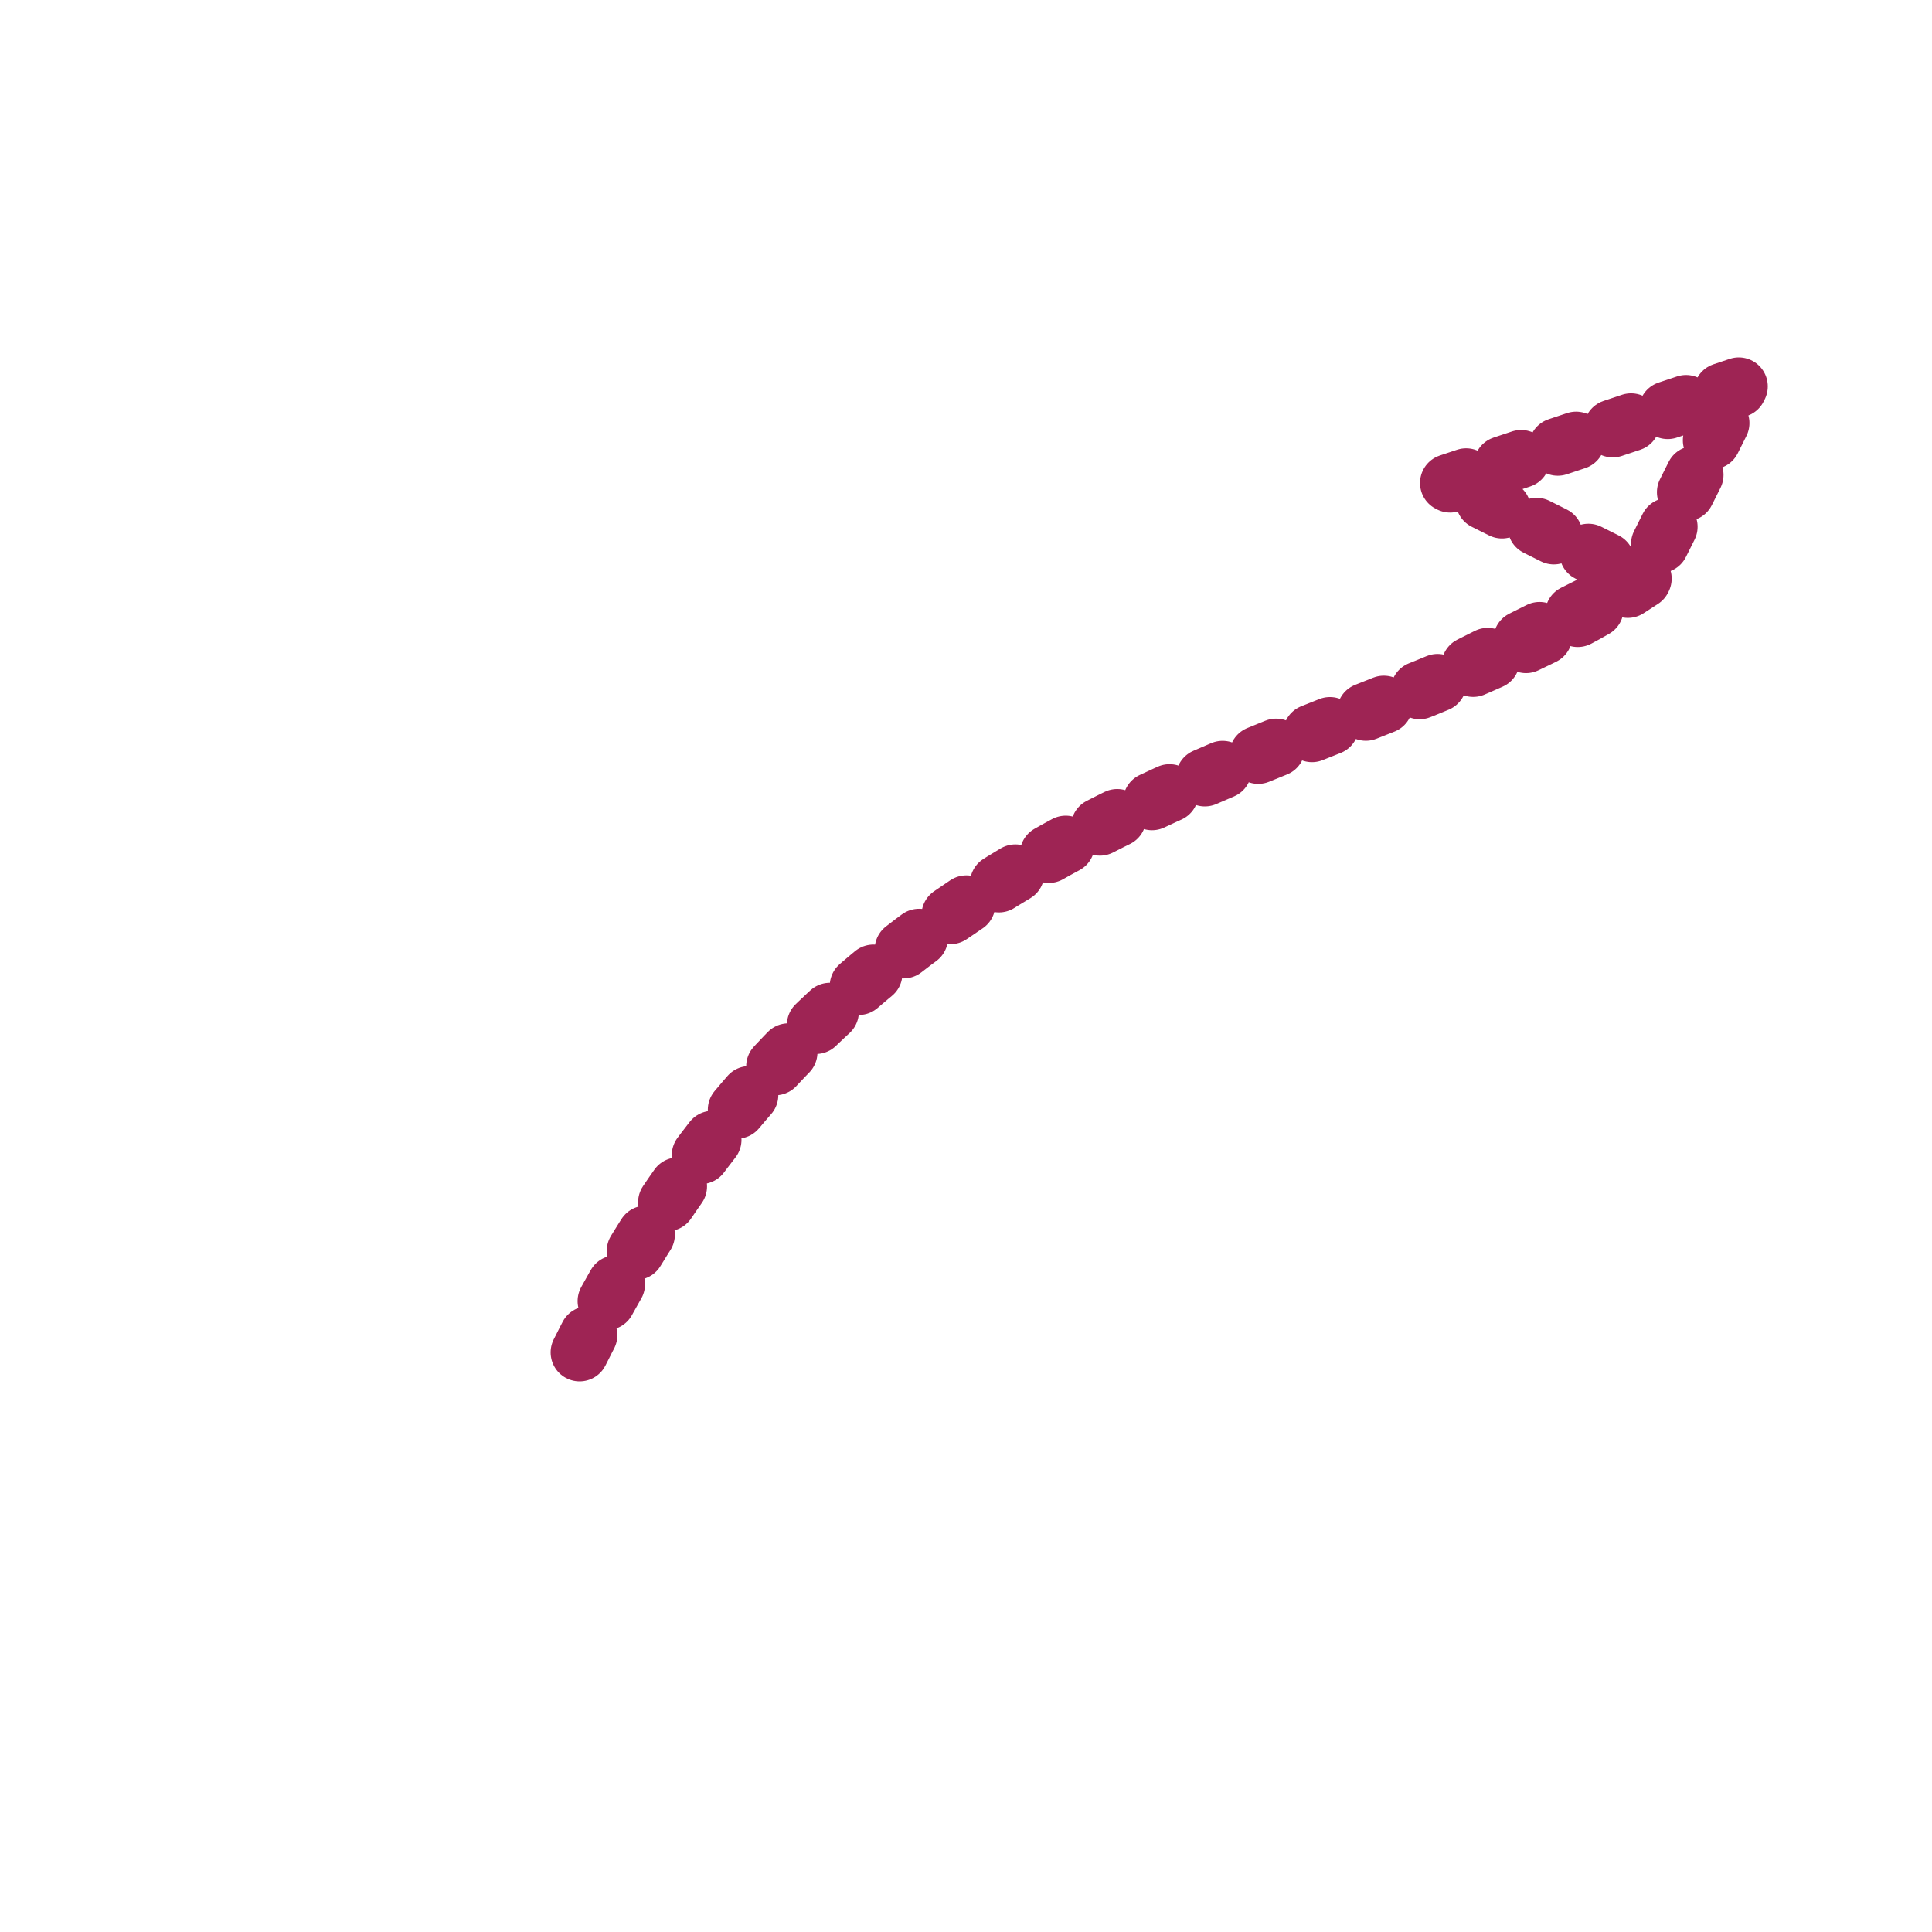
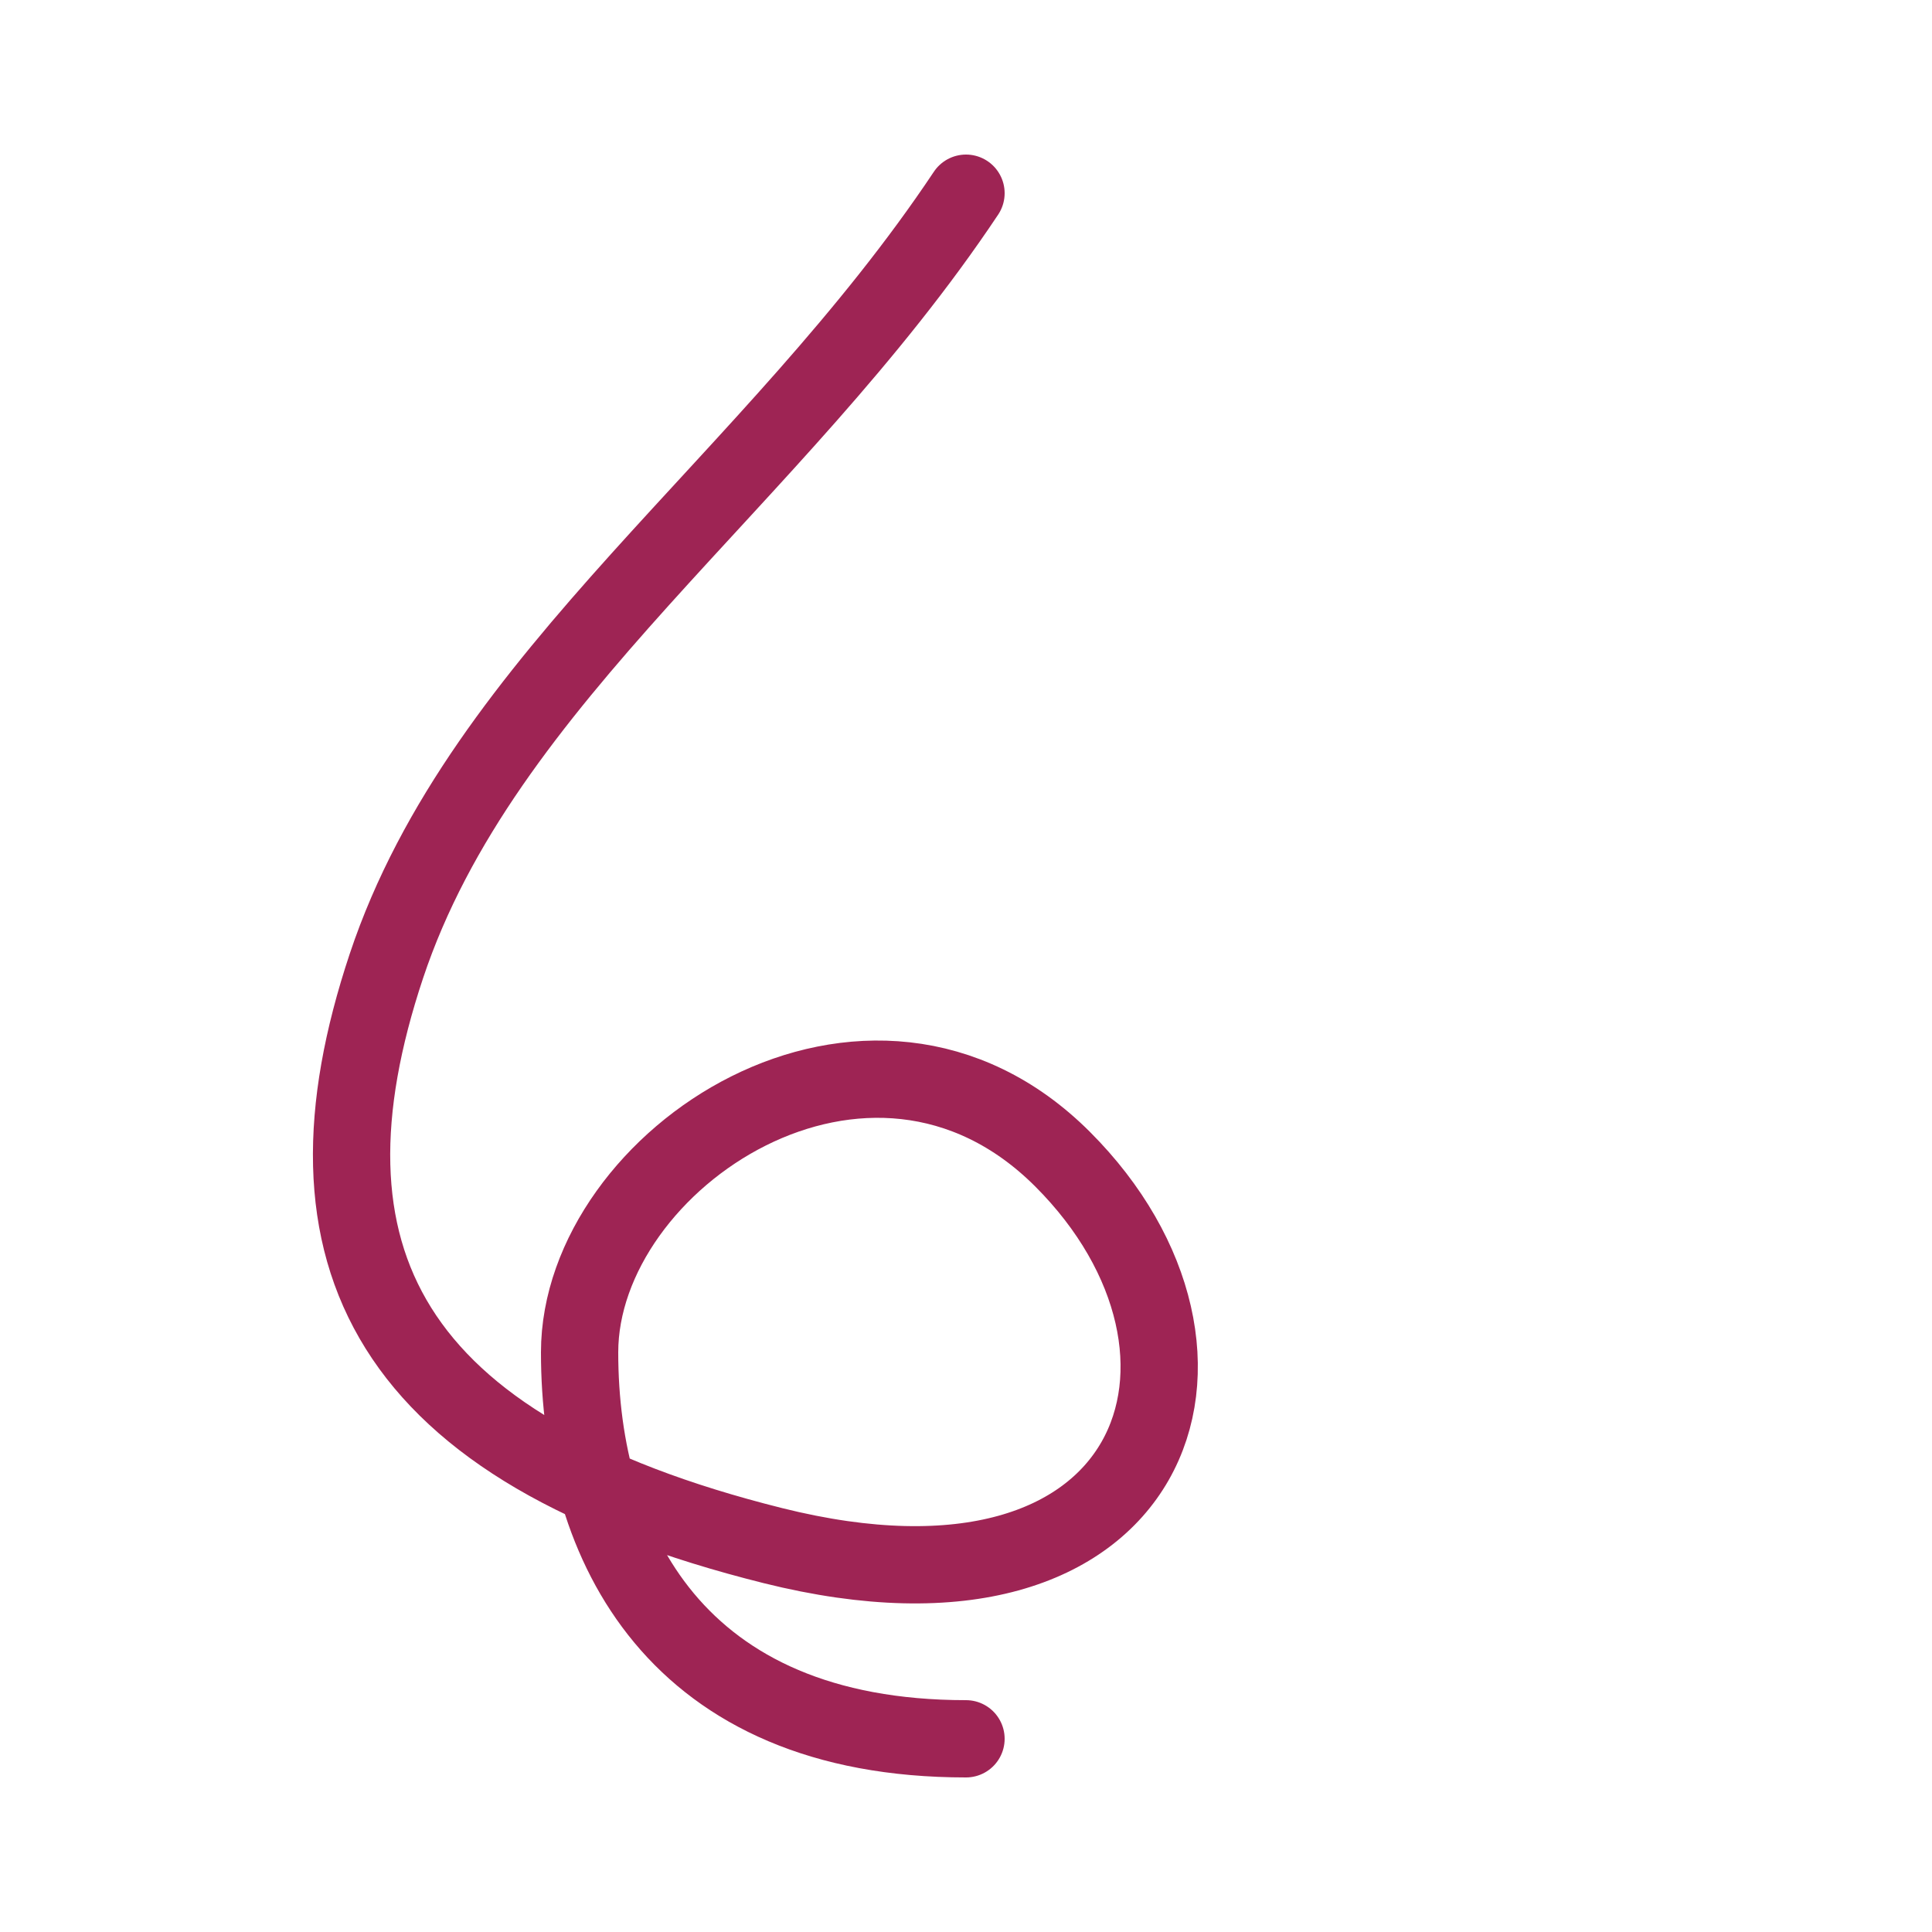
<svg xmlns="http://www.w3.org/2000/svg" viewBox="0 0 100 100" width="100" height="100">
-   <path d="M30,70 C45,40 70,40 85,30 L75,25 L90,20 L85,30 L75,35" fill="none" stroke="#9e2454" stroke-width="3" stroke-linecap="round" stroke-linejoin="round" stroke-dasharray="1,2" />
+   <path d="M50,10 C40,25 25,35 20,50 C15,65 20,75 40,80 C60,85 65,70 55,60 C45,50 30,60 30,70 C30,80 35,90 50,90" fill="none" stroke="#9e2454" stroke-width="4" stroke-linecap="round" stroke-linejoin="round" />
</svg>
